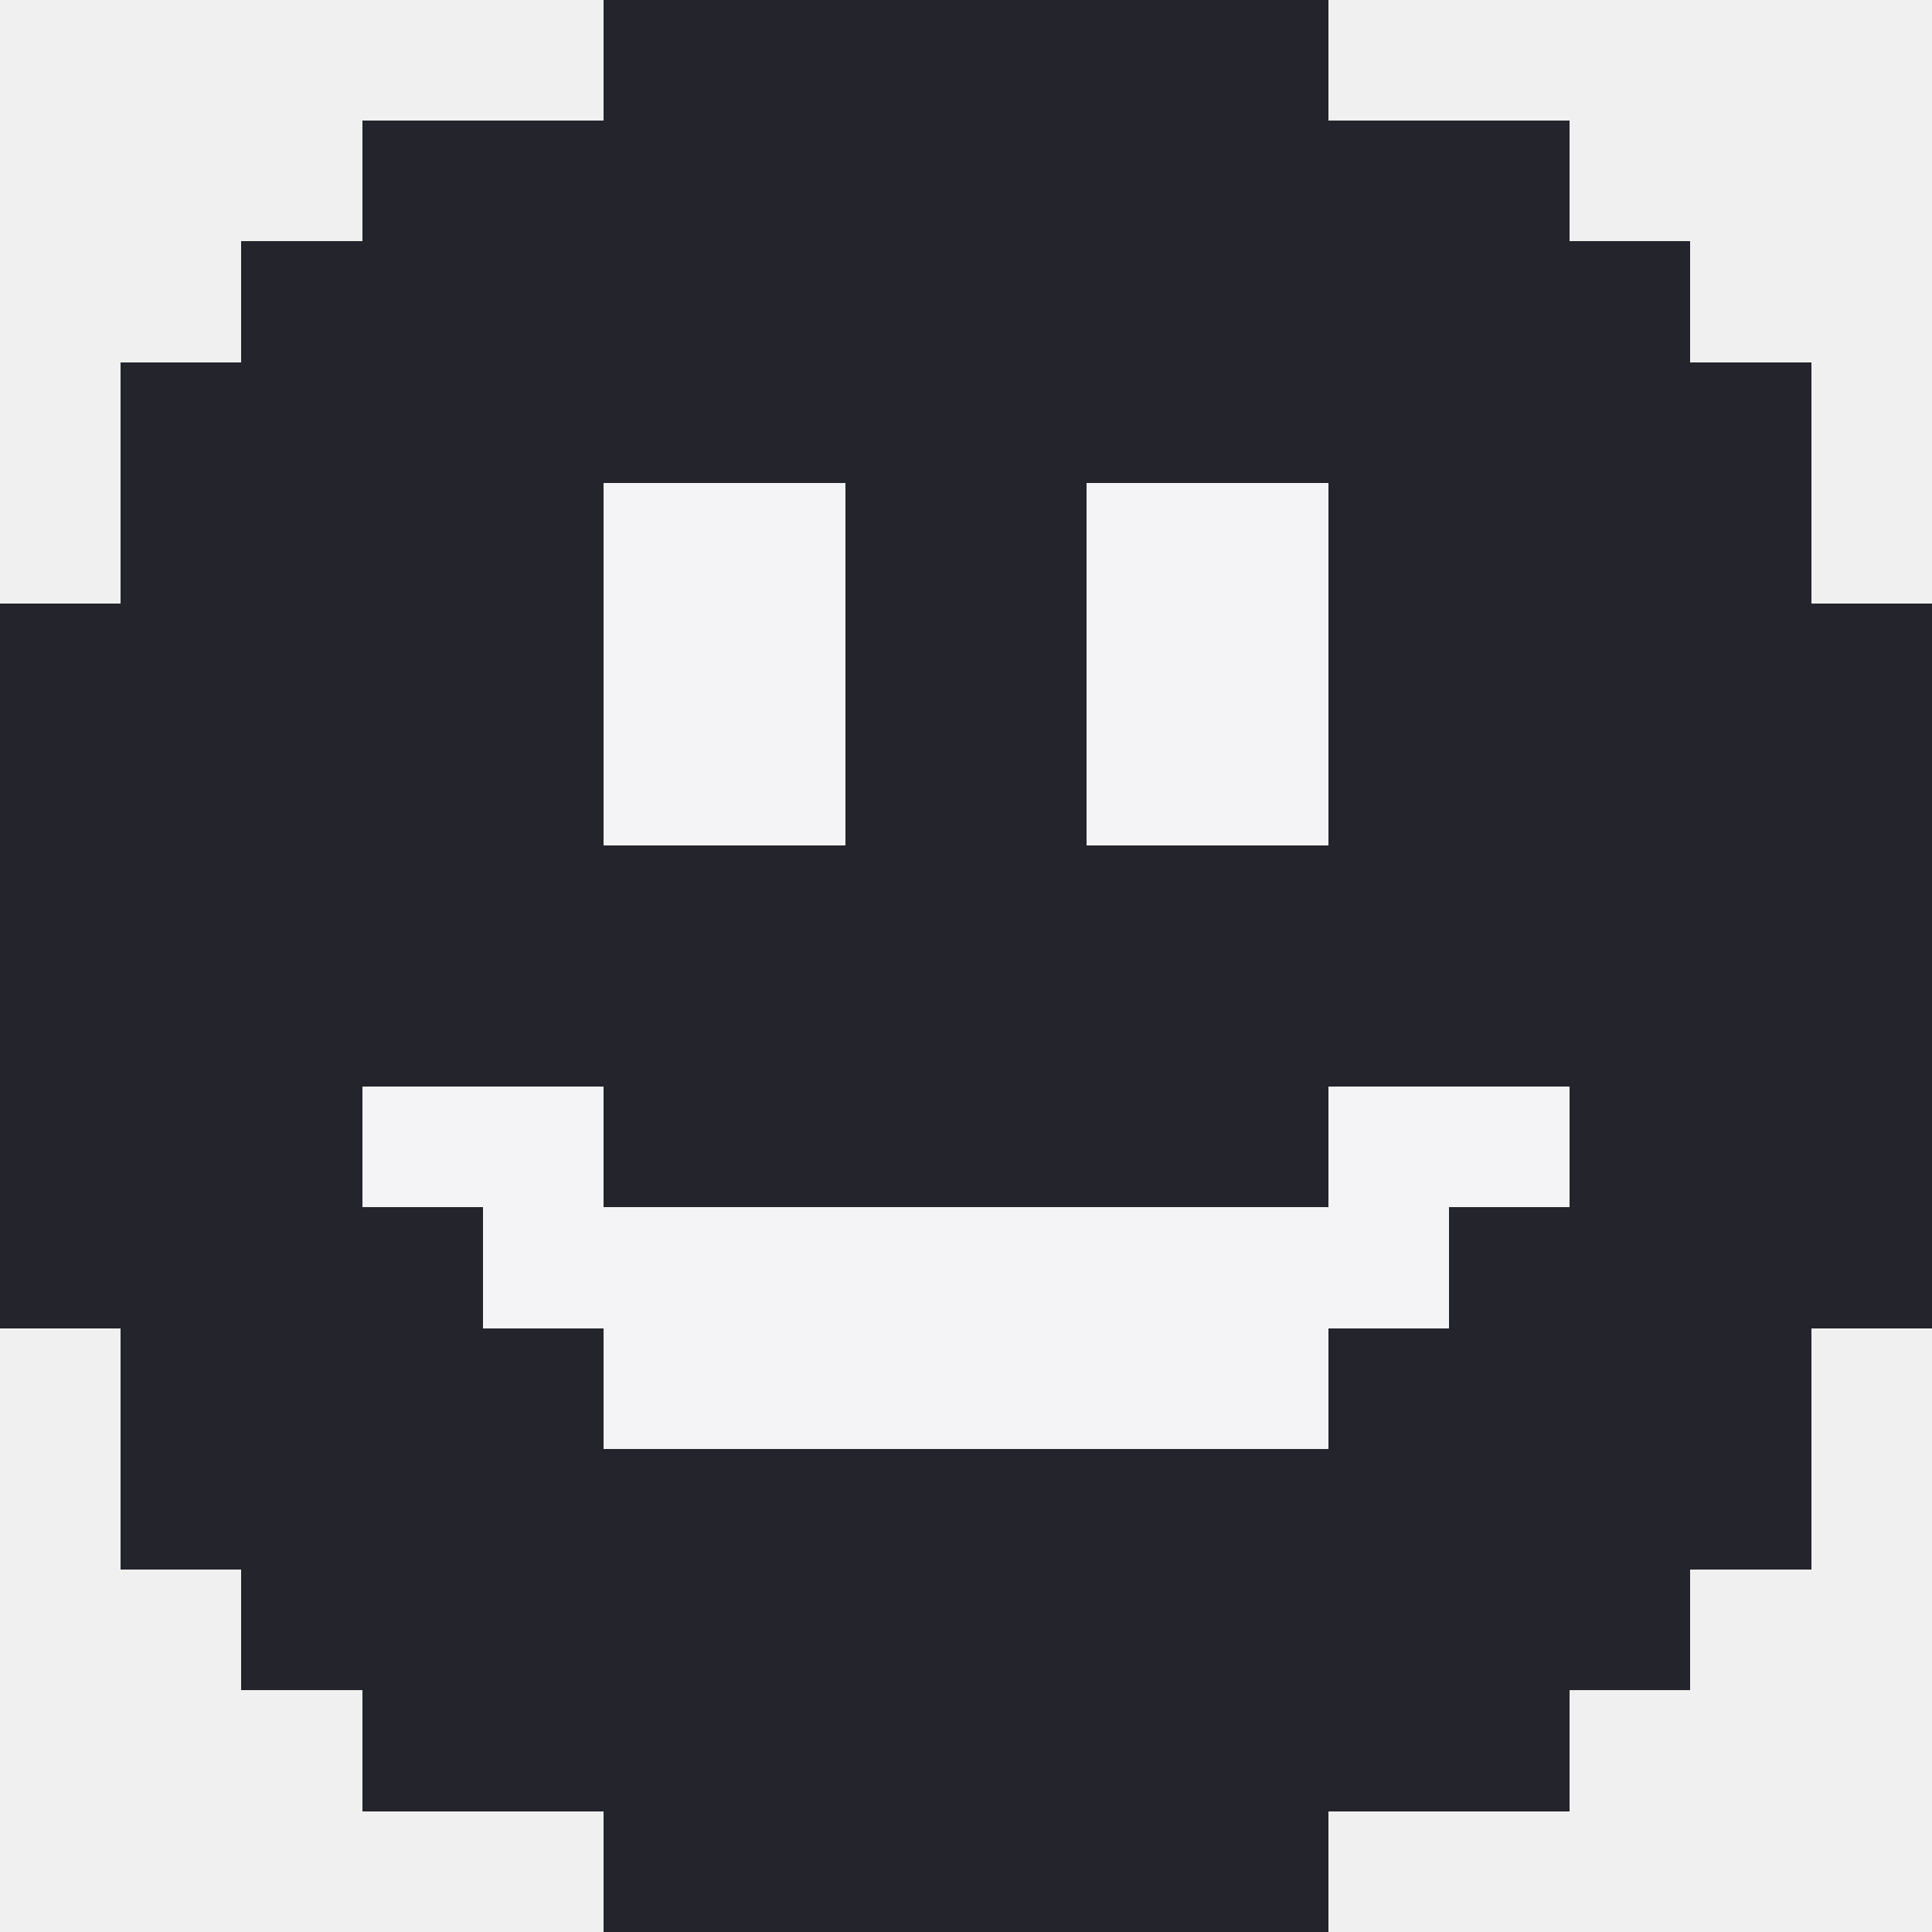
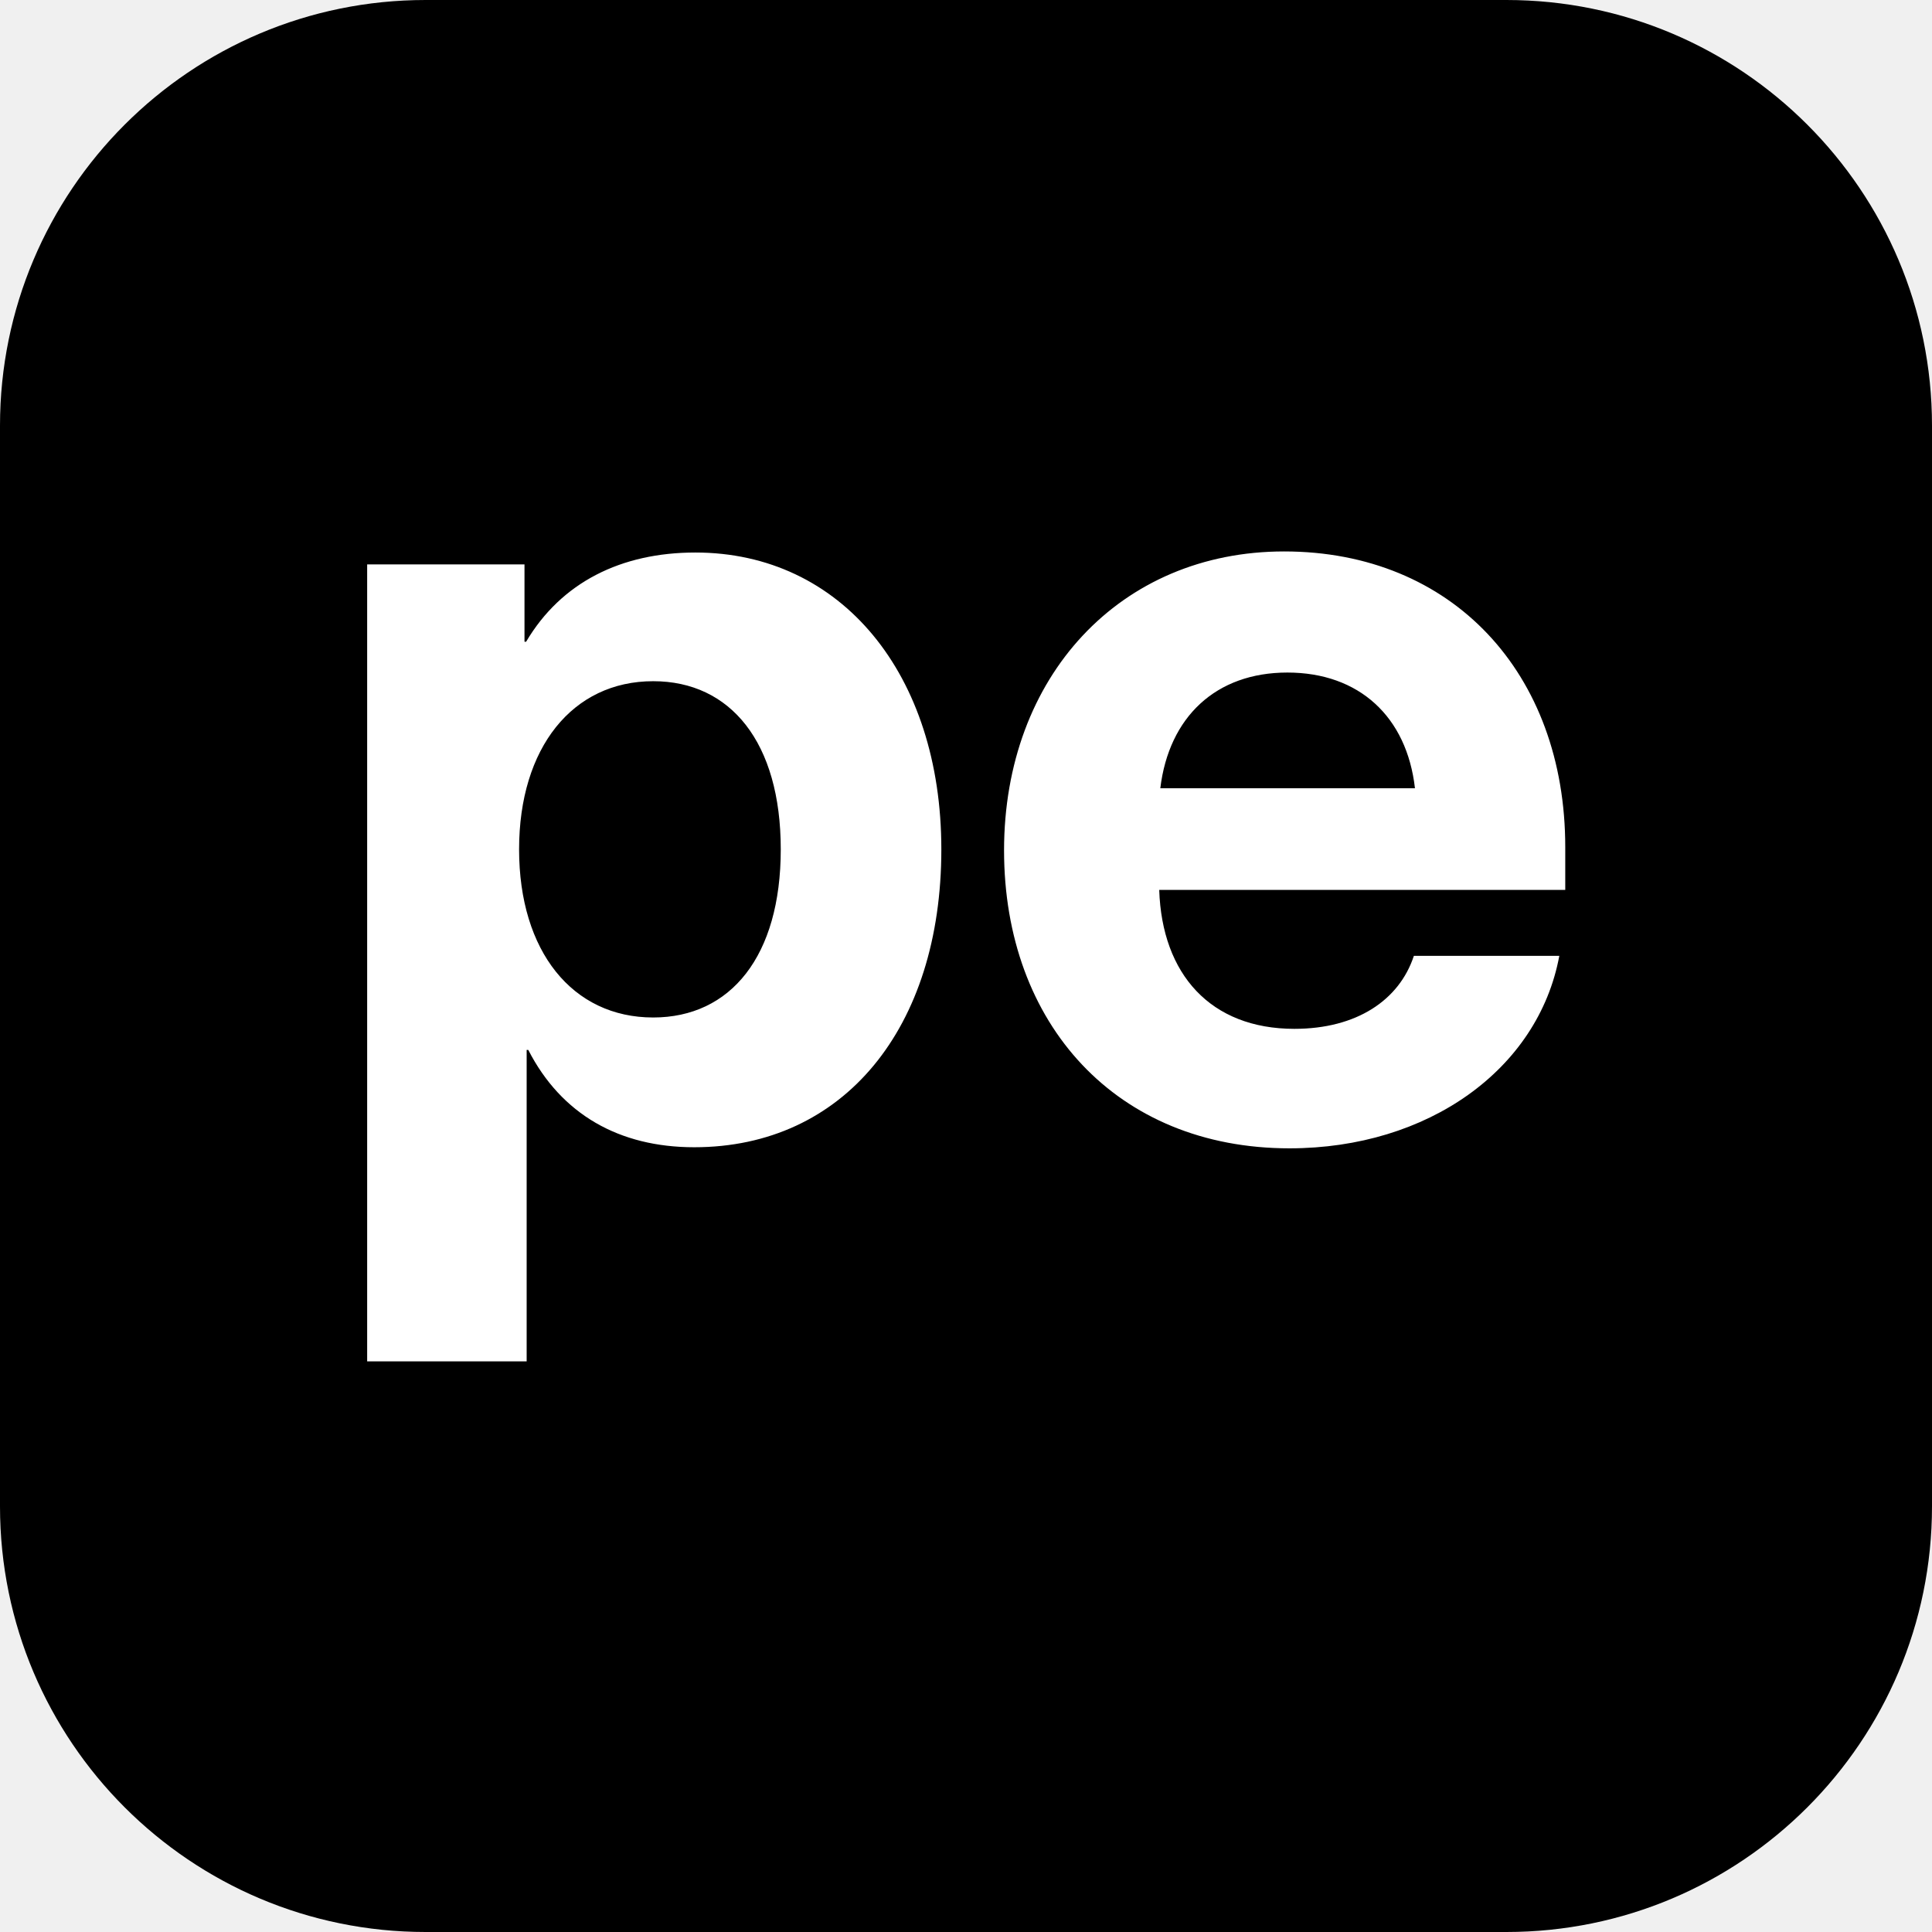
- <svg xmlns="http://www.w3.org/2000/svg" viewBox="0 0 16 16" shape-rendering="crispEdges">
-   <style>.c{fill:#24242C}.f{fill:#F4F4F6}@media (prefers-color-scheme:dark){.c{fill:#F4F4F6}.f{fill:#24242C}}</style>
-   <path class="c" d="M5 0h6v1h2v1h1v1h1v2h1v6h-1v2h-1v1h-1v1h-2v1h-6v-1h-2v-1h-1v-1h-1v-2h-1v-6h1v-2h1v-1h1v-1h2z" />
-   <path class="f" d="M5 4h2v3h-2zM9 4h2v3h-2zM3 9h2v1h6v-1h2v1h-1v1h-1v1h-6v-1h-1v-1h-1z" />
+ <svg xmlns="http://www.w3.org/2000/svg" viewBox="0 0 64 64">
+   <rect width="64" height="64" rx="14.1" fill="#000" />
+   <path fill="#fff" transform="translate(10.30 37.61) scale(0.01791)" d="M104 418H399V-158H402C463 -39 570 22 709 22C985 22 1166 -198 1166 -529C1166 -853 981 -1078 711 -1078C574 -1078 463 -1023 398 -913H395V-1056H104ZM633 -218C484 -218 385 -340 385 -529C385 -717 484 -840 633 -840C776 -840 869 -727 869 -529C869 -331 776 -218 633 -218ZM1810 24C2066 24 2270 -122 2309 -332H2040C2013 -250 1934 -197 1819 -197C1664 -197 1574 -298 1569 -454H2320V-533C2320 -855 2111 -1080 1800 -1080C1497 -1080 1282 -849 1282 -527C1282 -206 1490 24 1810 24ZM1571 -642C1587 -774 1674 -856 1806 -856C1939 -856 2027 -774 2042 -642Z" />
</svg>
